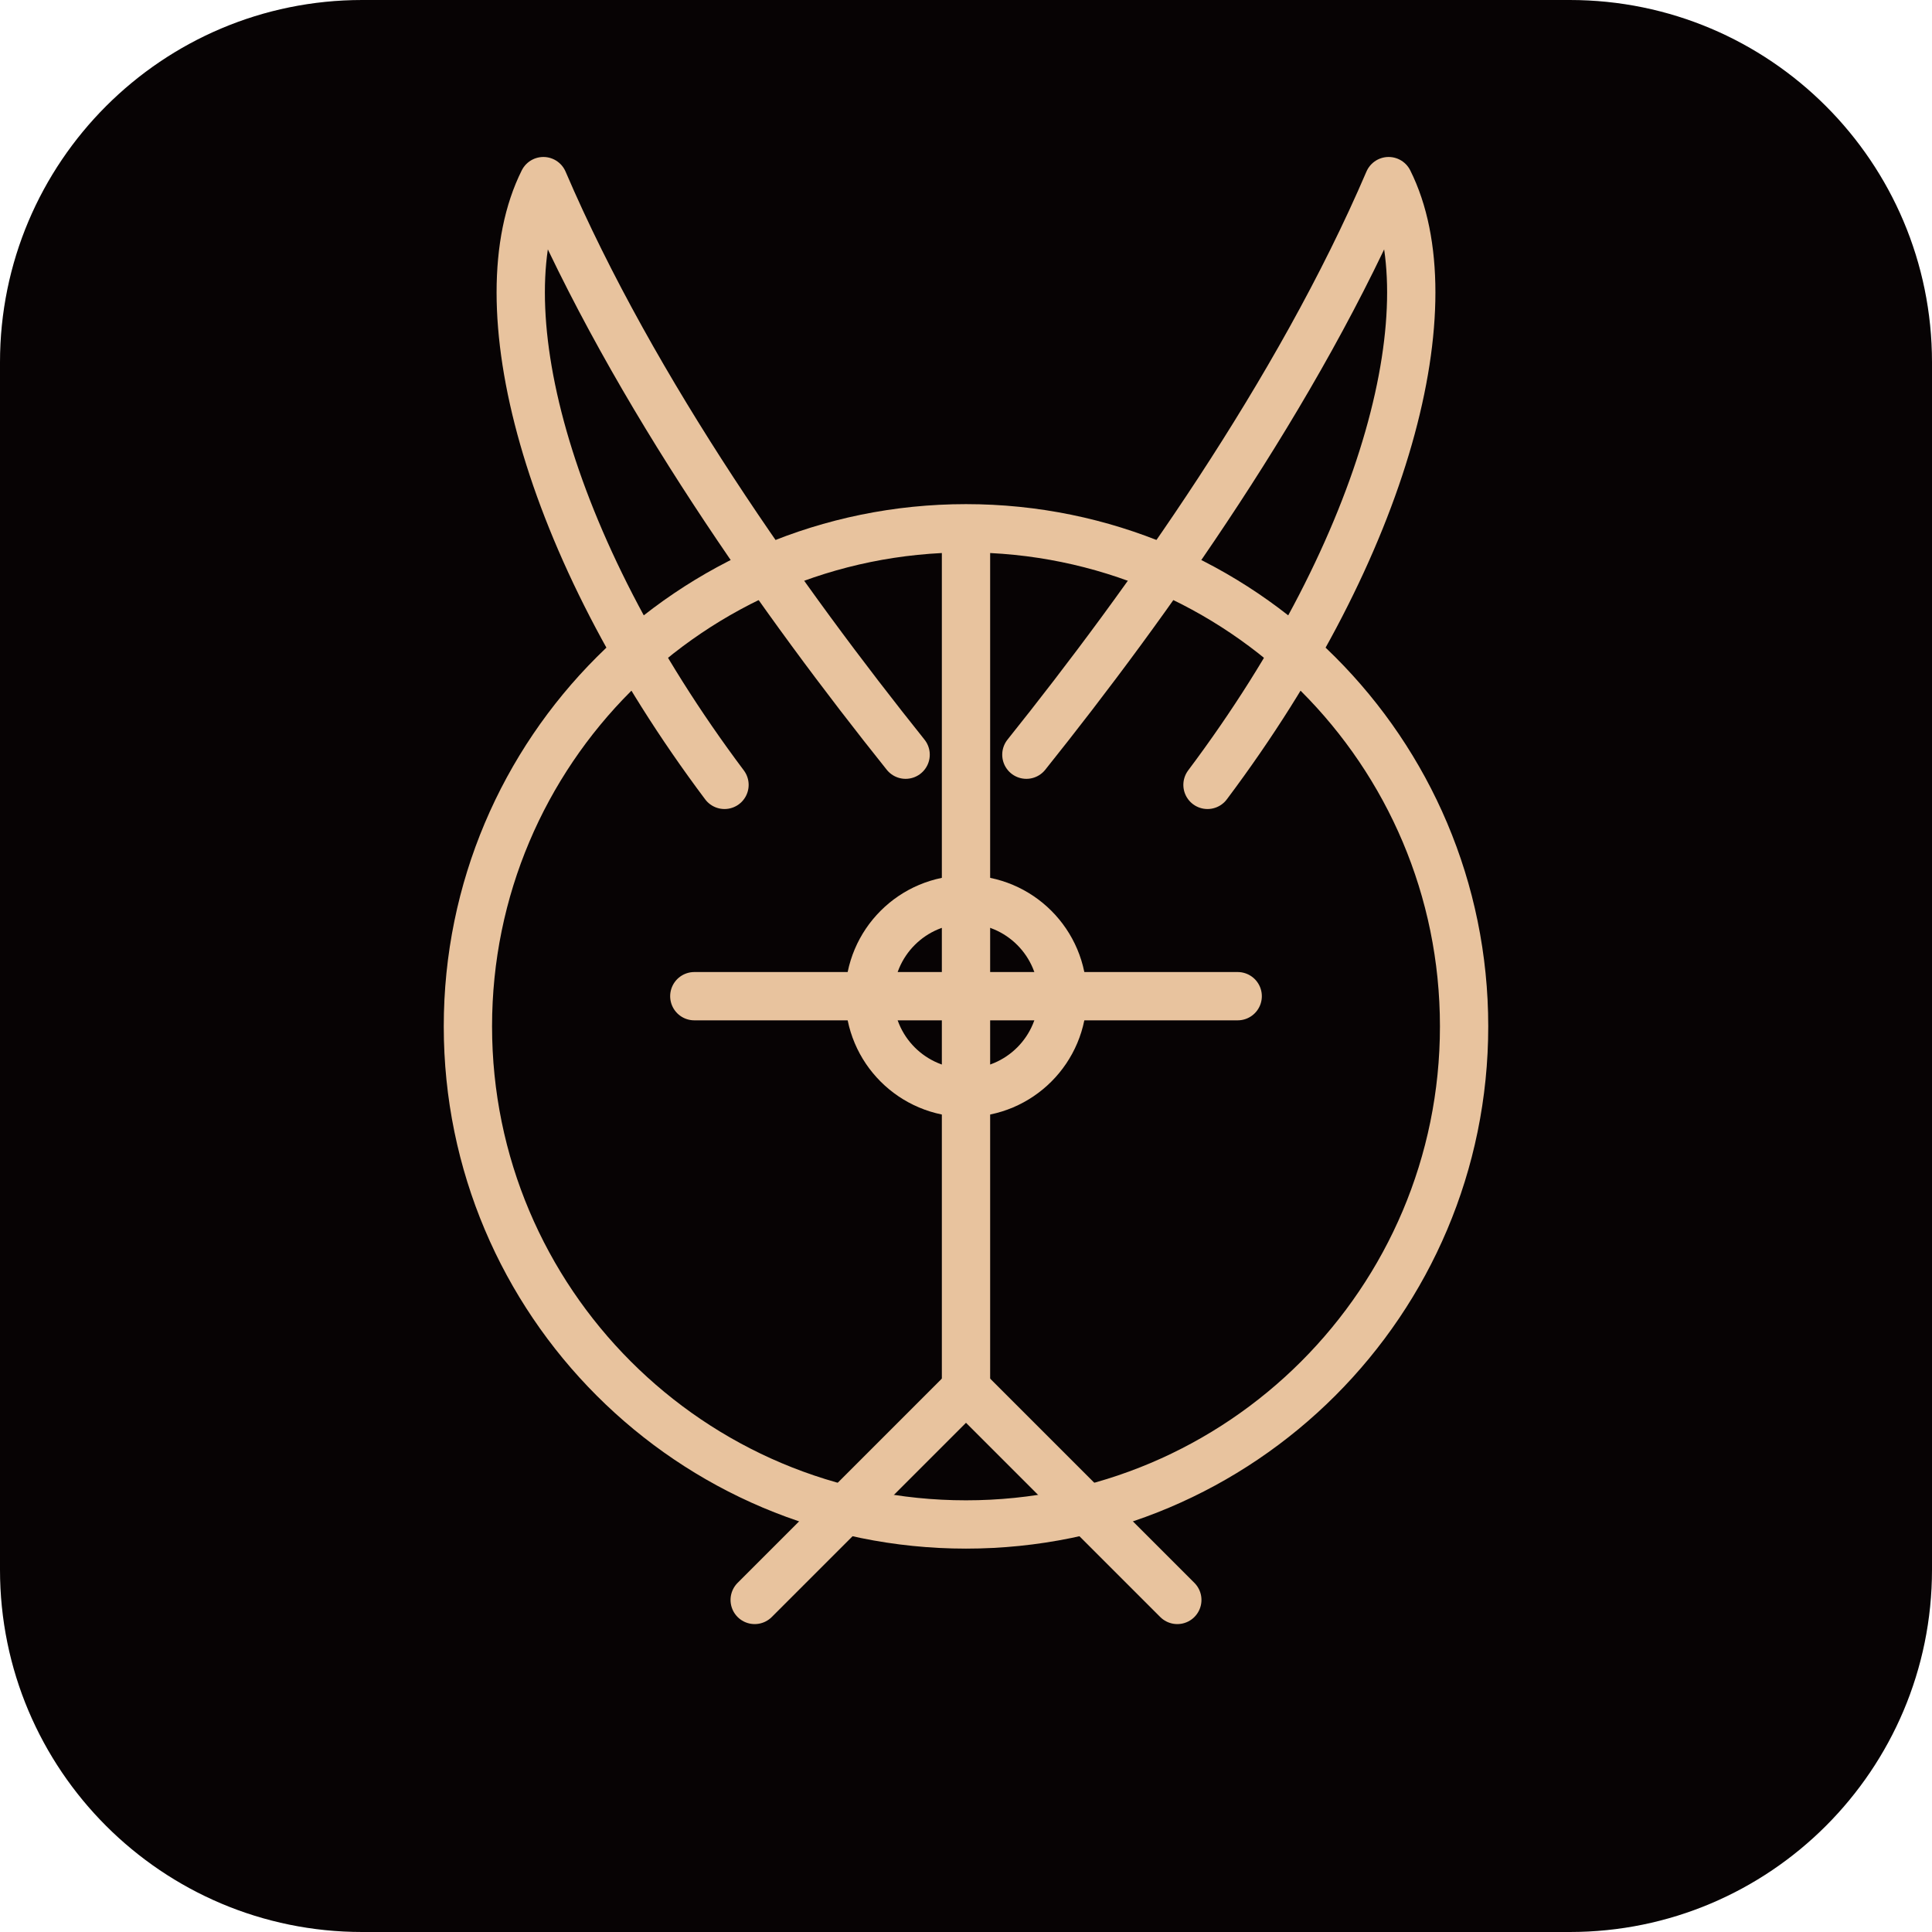
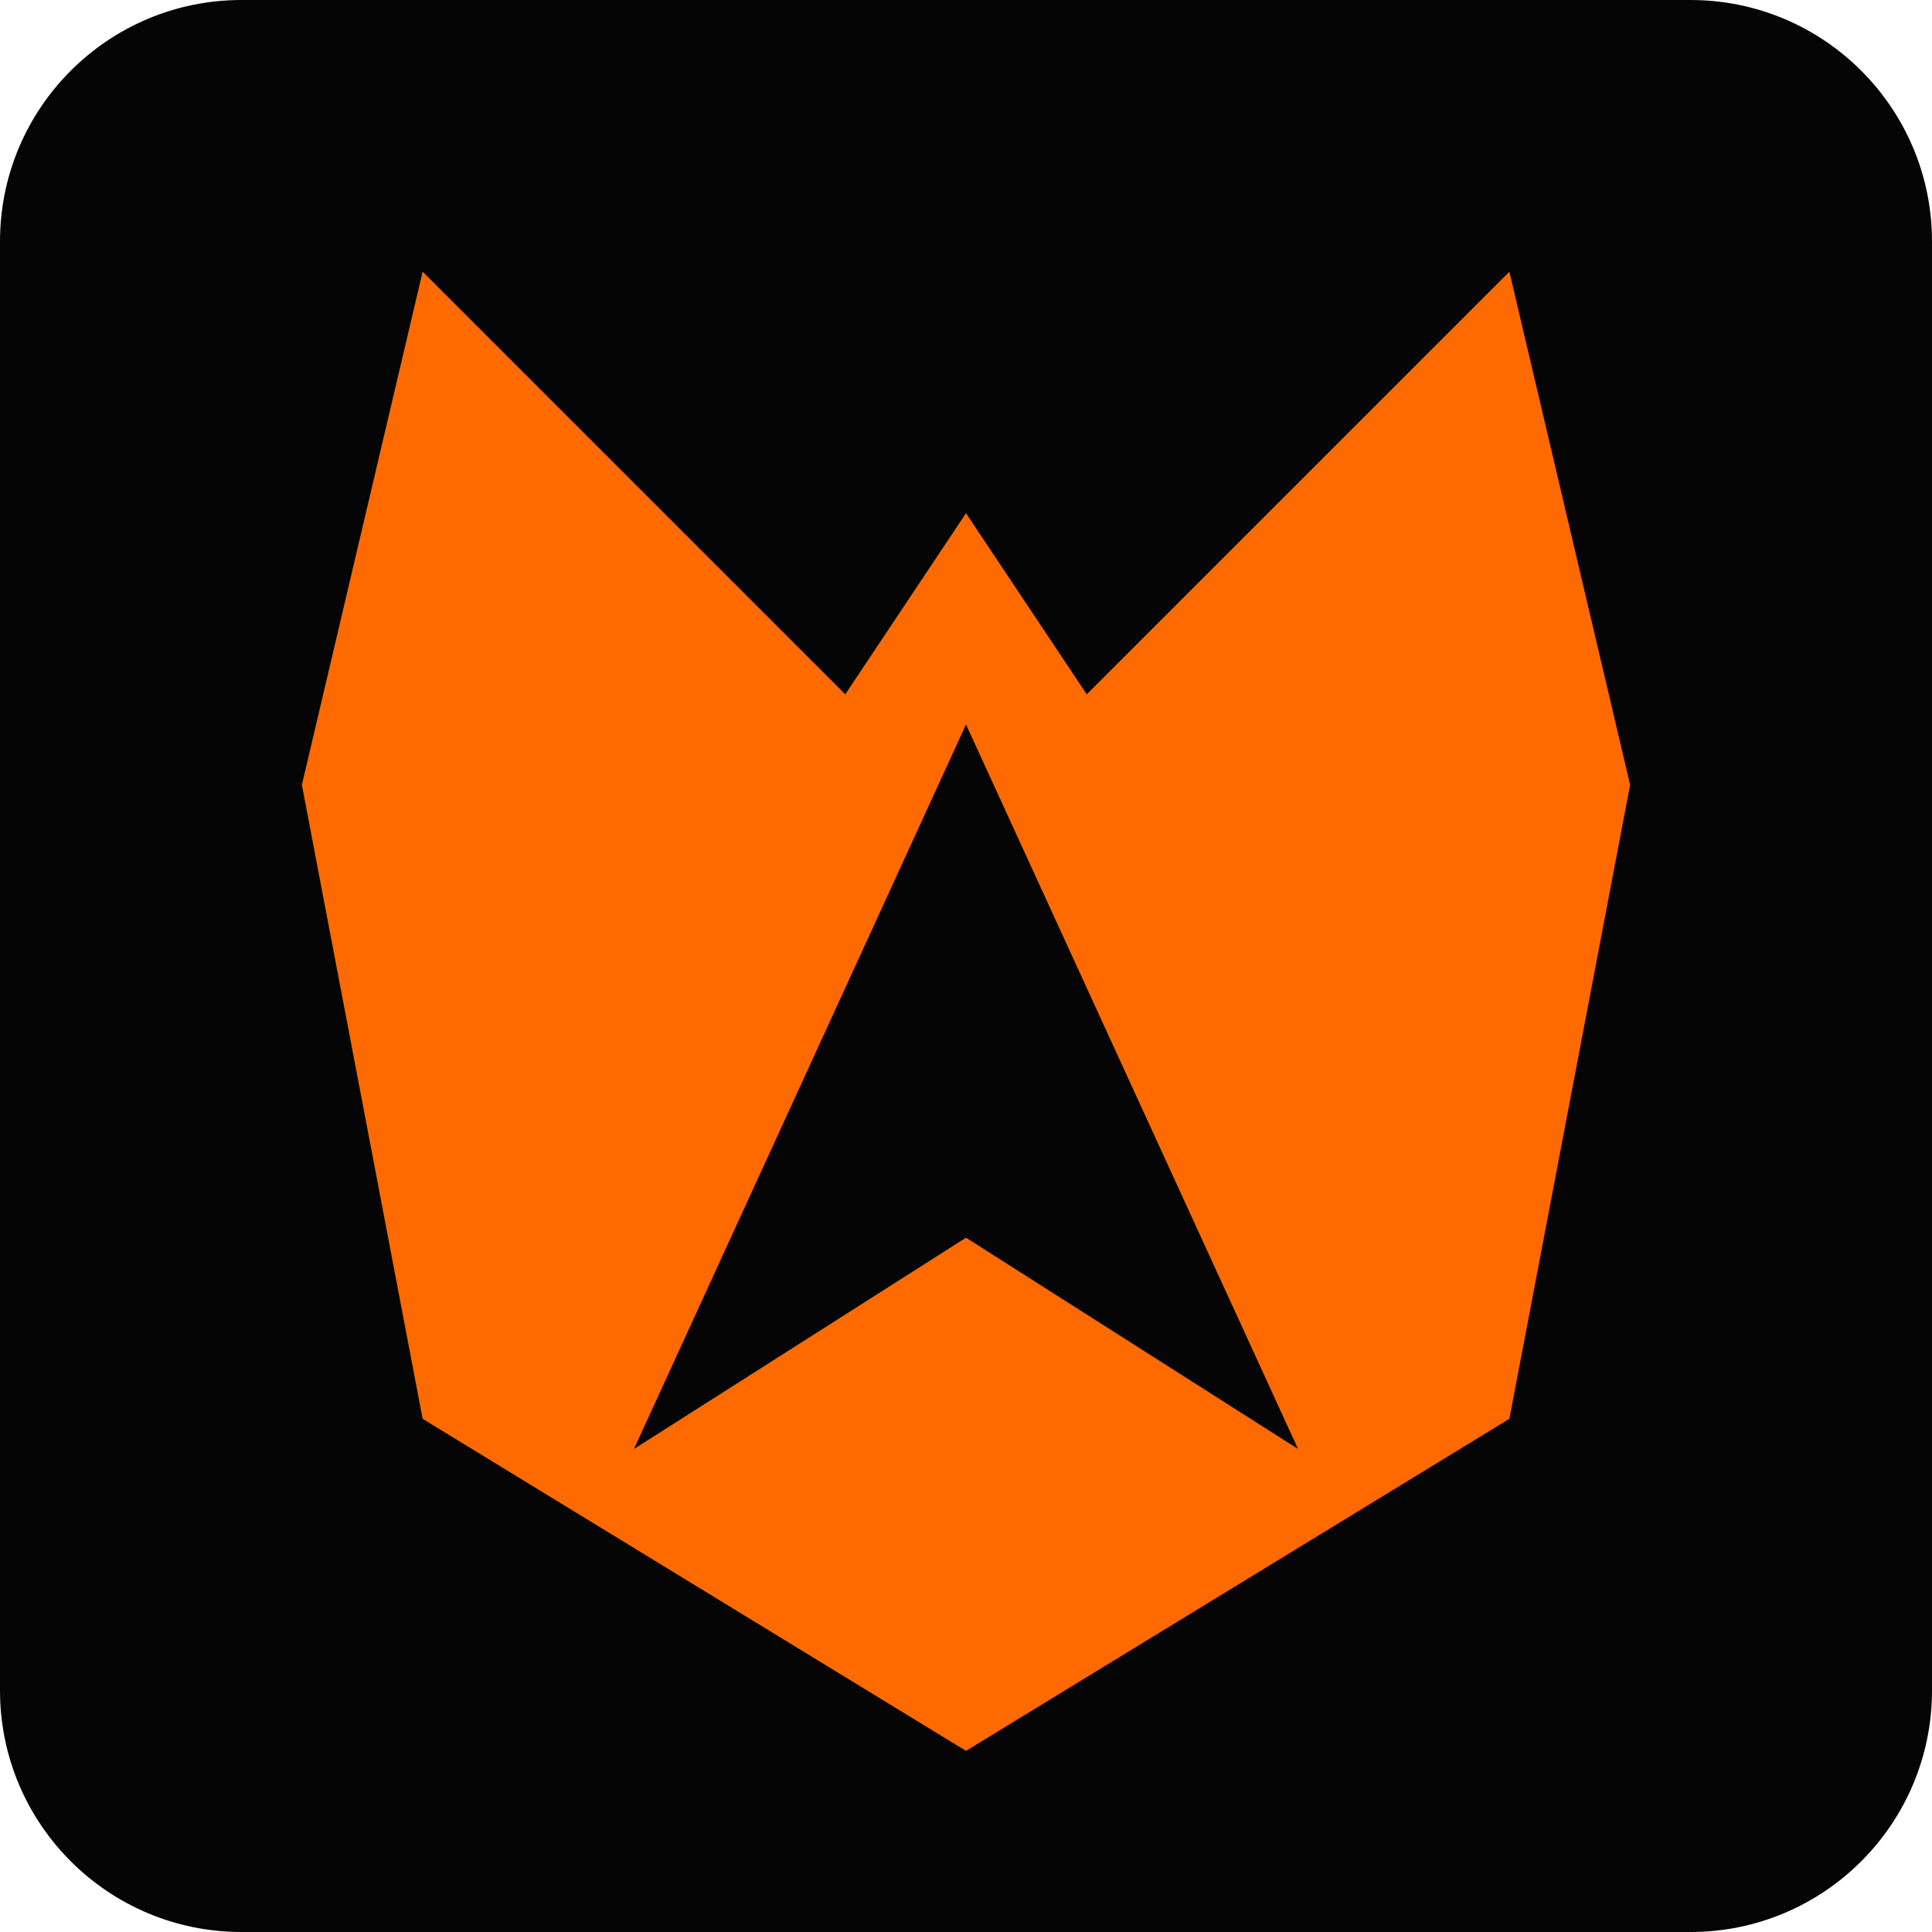
<svg xmlns="http://www.w3.org/2000/svg" viewBox="0 0 64 64">
-   <rect width="64" height="64" rx="12" fill="#070304" />
-   <g fill="none" stroke="#e8c39e" stroke-width="1.6" stroke-linecap="round" stroke-linejoin="round">
-     <circle cx="32" cy="34" r="16.5" />
-     <path d="M24 26 C18 18 16 10 18 6 C21 13 26 20 30 25" />
-     <path d="M40 26 C46 18 48 10 46 6 C43 13 38 20 34 25" />
-     <path d="M32 18 v28" />
-     <path d="M23 33 h18" />
-     <path d="M32 46 l-7 7 M32 46 l7 7" />
-     <circle cx="32" cy="33" r="3.2" />
-   </g>
+   <rect width="64" height="64" rx="8" fill="#050505" />
+   <path fill="#ff6a00" d="M14 9 L28 23 L32 17 L36 23 L50 9 L54 26 L50 47 L32 58 L14 47 L10 26 Z" />
+   <polygon fill="#050505" points="32,24 43,48 32,41 21,48" />
</svg>
